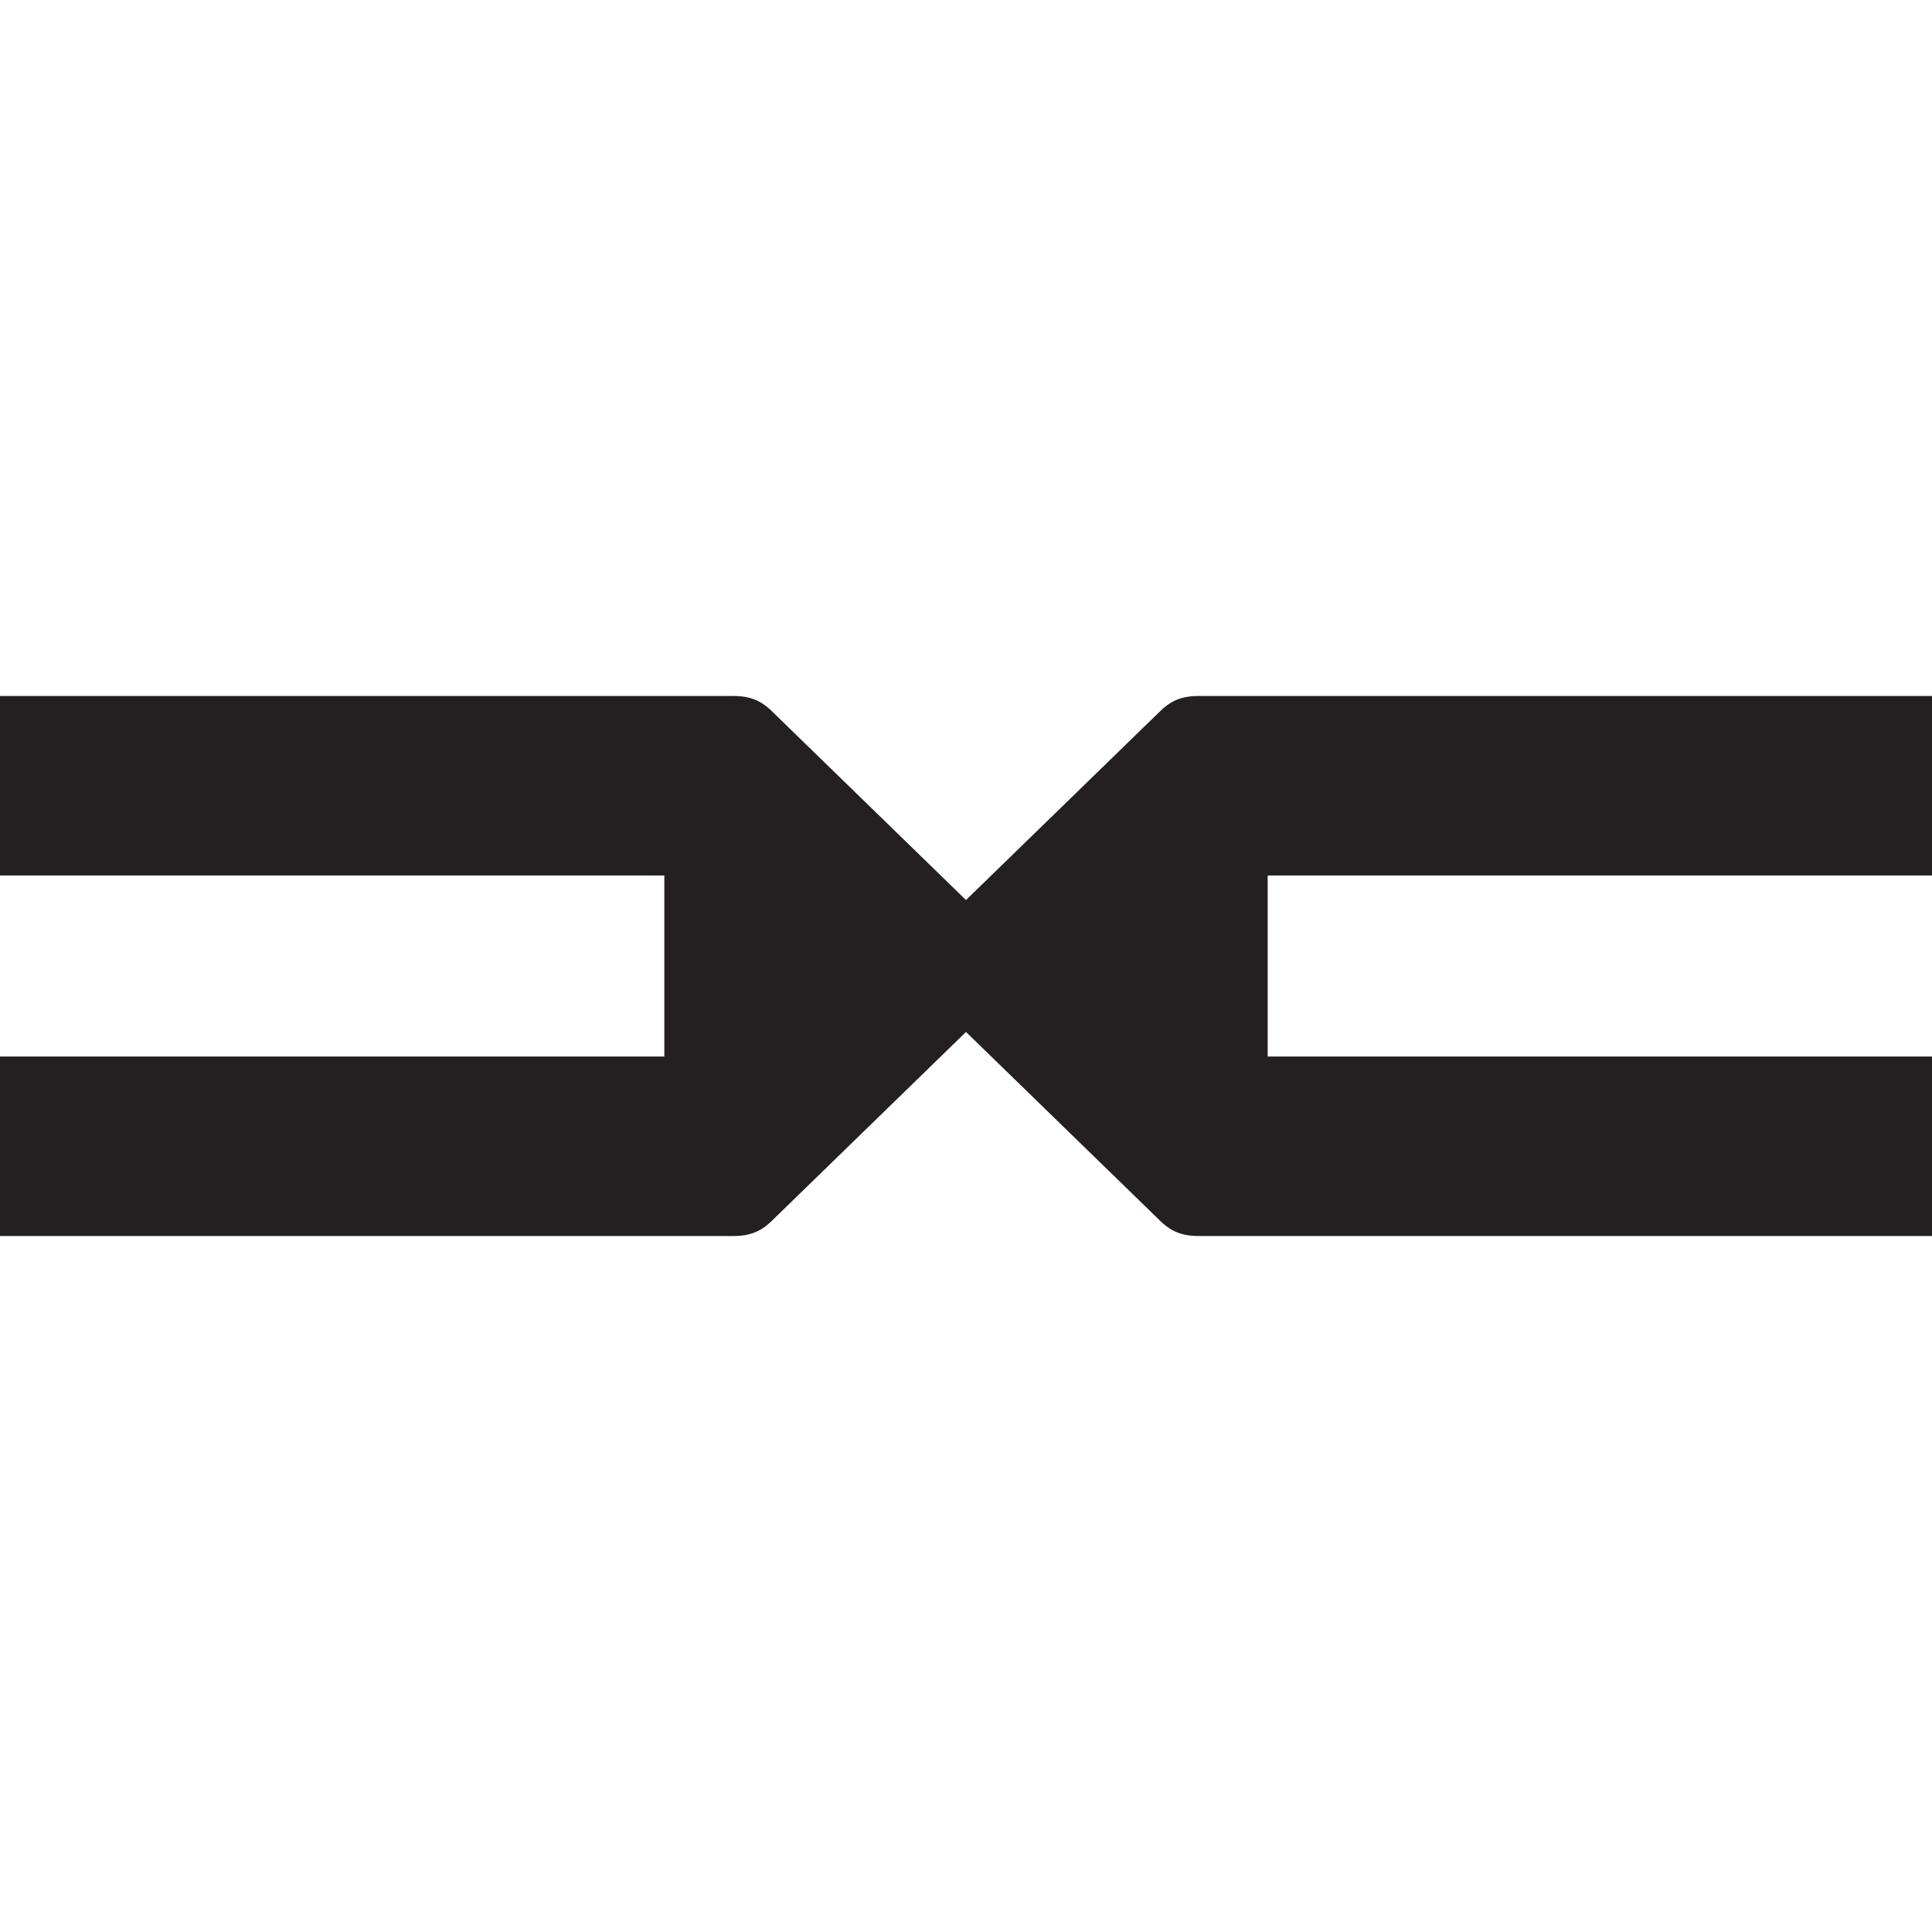
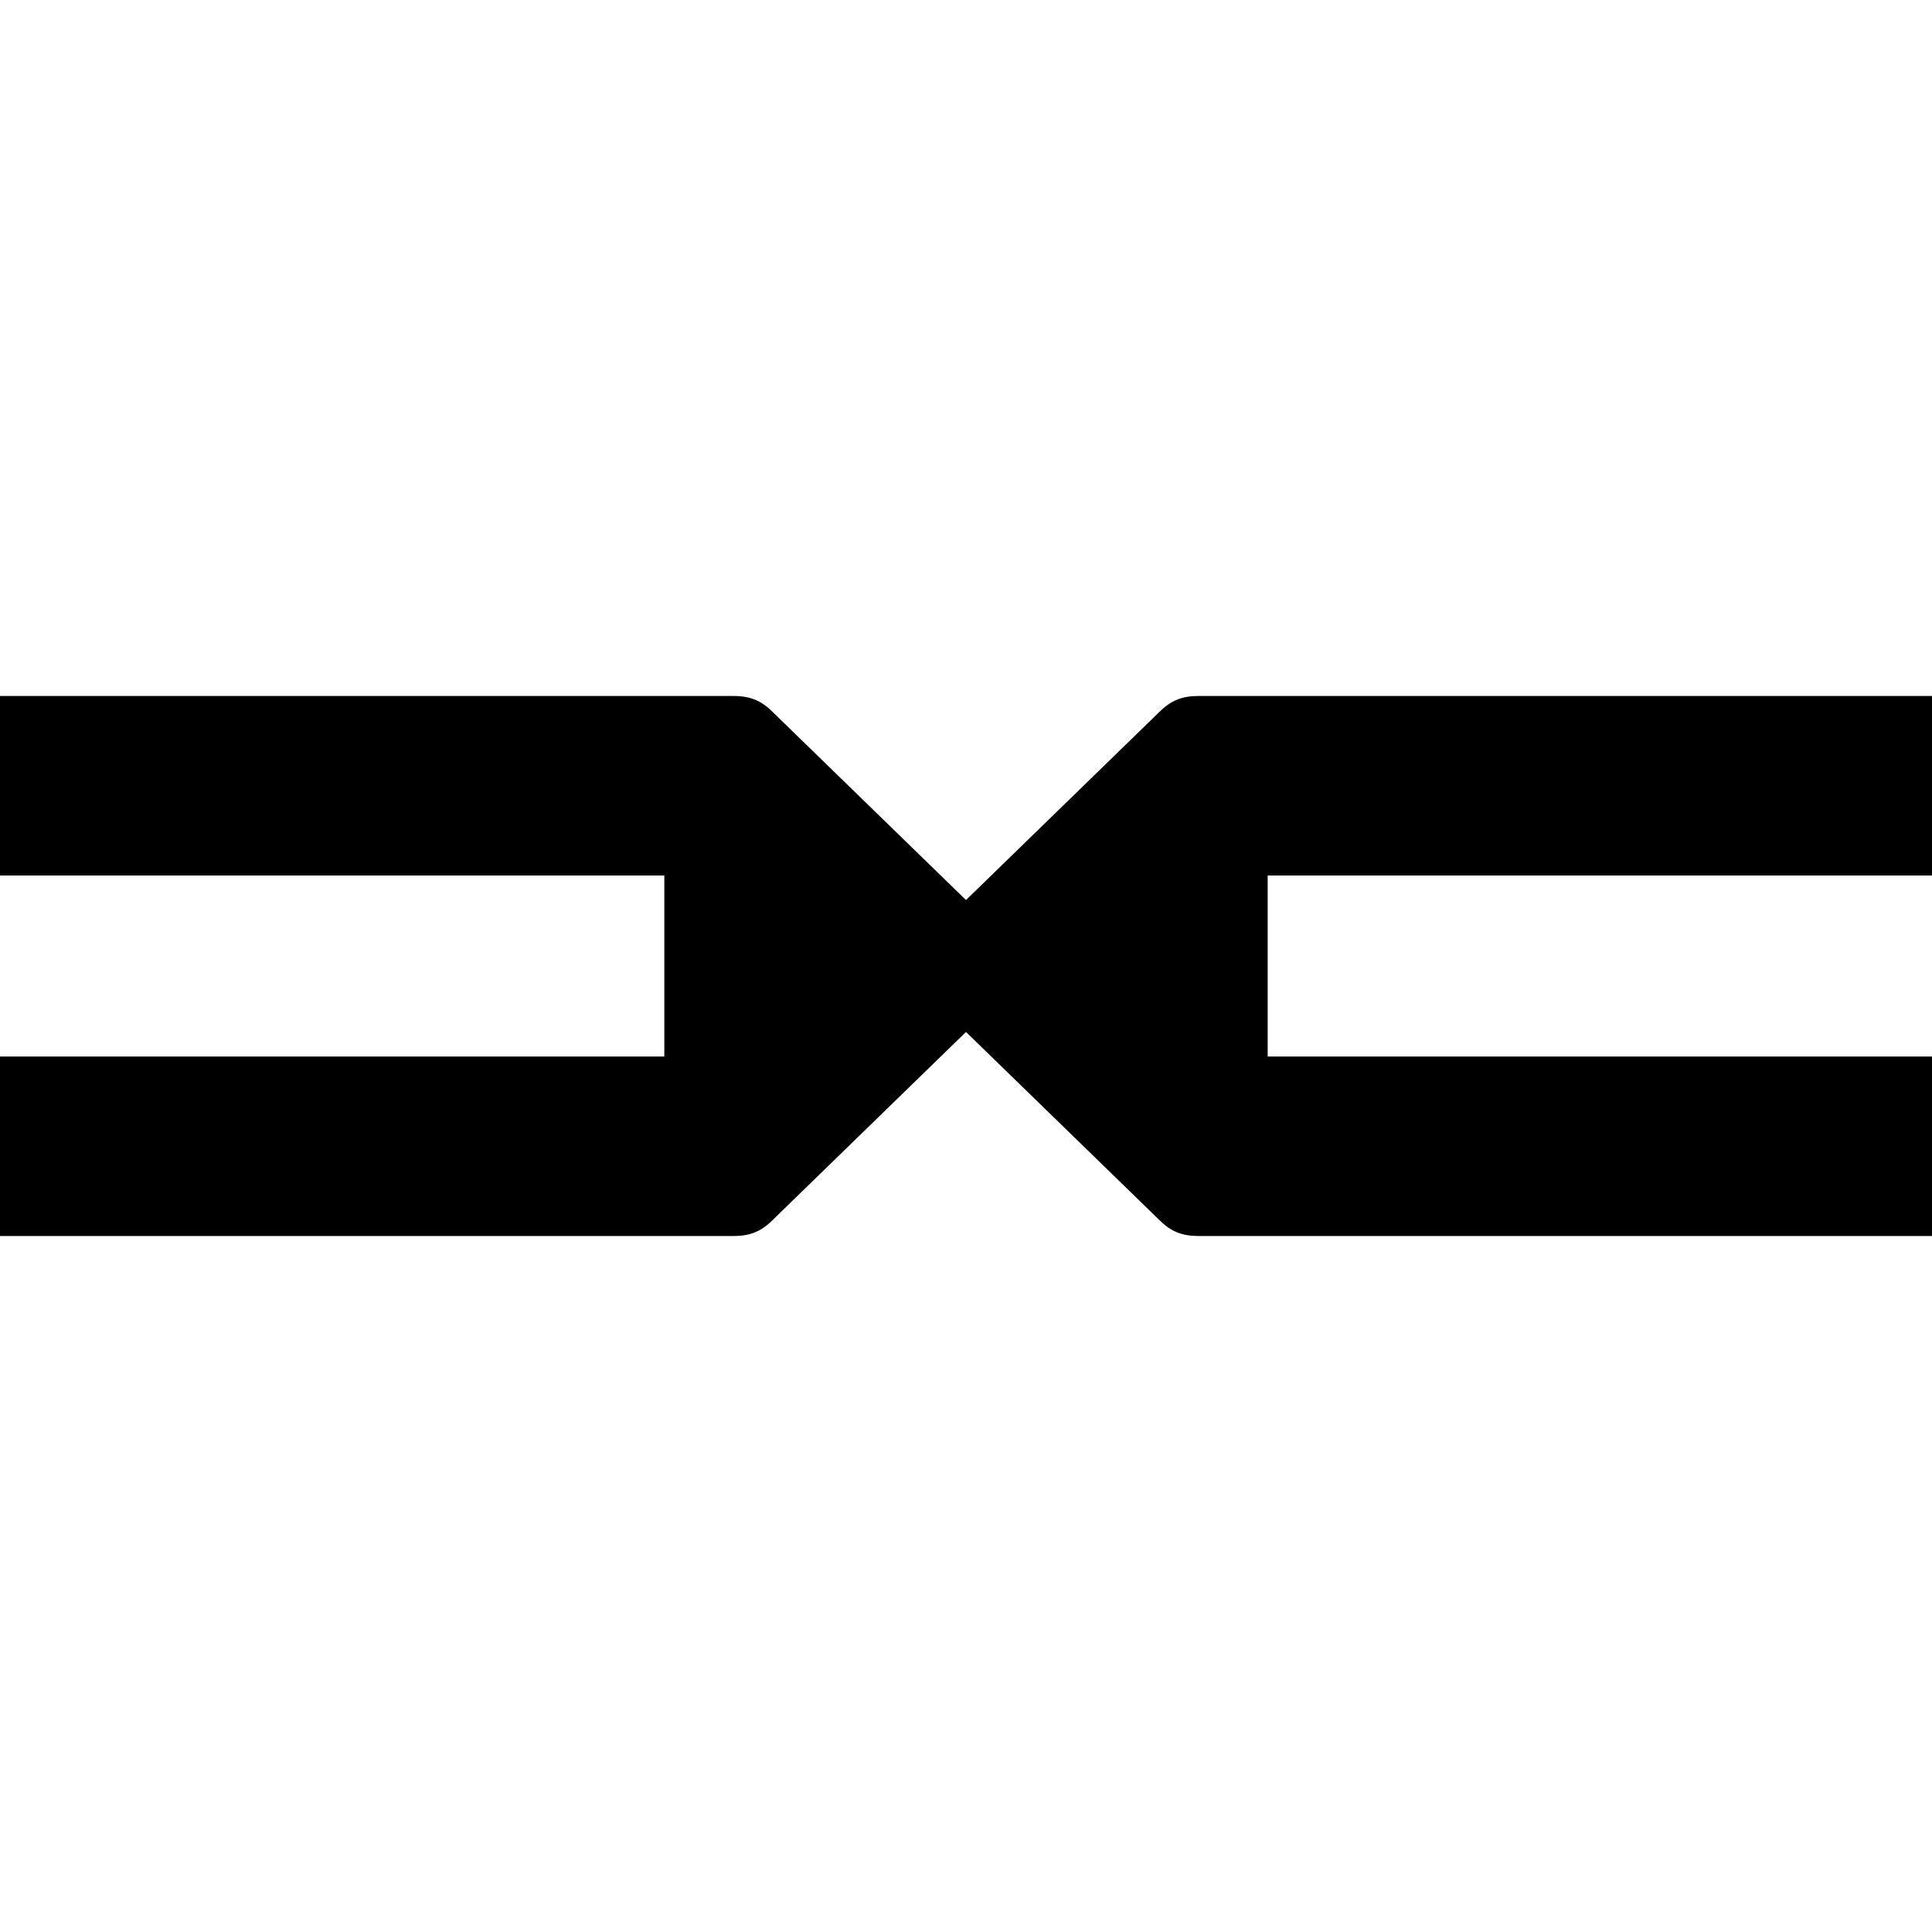
- <svg xmlns="http://www.w3.org/2000/svg" height="180.6mm" stroke-miterlimit="10" style="fill-rule:nonzero;clip-rule:evenodd;stroke-linecap:round;stroke-linejoin:round;" version="1.1" viewBox="0 0 512 512" width="180.6mm" xml:space="preserve">
+ <svg xmlns="http://www.w3.org/2000/svg" height="180.6mm" stroke-miterlimit="10" fill="currentColor" style="fill-rule:nonzero;clip-rule:evenodd;stroke-linecap:round;stroke-linejoin:round;" version="1.1" viewBox="0 0 512 512" width="180.6mm" xml:space="preserve">
  <defs />
  <g id="layer1">
-     <path d="M0 184.446L0 232.015L176.051 232.015L176.051 255.999L176.051 279.985L0 279.985L0 327.554L194.384 327.554C198.843 327.554 201.782 326.317 204.821 323.262L255.999 273.479L307.179 323.262C310.218 326.317 313.157 327.554 317.616 327.554L512 327.554L512 279.985L335.948 279.985L335.948 255.999L335.948 232.015L512 232.015L512 184.446L317.616 184.446C313.157 184.446 310.218 185.683 307.179 188.738L255.999 238.521L204.821 188.738C201.782 185.683 198.843 184.446 194.384 184.446L0 184.446Z" fill="#241f21" fill-rule="evenodd" opacity="1" stroke="none" />
+     <path d="M0 184.446L0 232.015L176.051 232.015L176.051 255.999L176.051 279.985L0 279.985L0 327.554L194.384 327.554C198.843 327.554 201.782 326.317 204.821 323.262L255.999 273.479L307.179 323.262C310.218 326.317 313.157 327.554 317.616 327.554L512 327.554L512 279.985L335.948 279.985L335.948 255.999L335.948 232.015L512 232.015L512 184.446L317.616 184.446C313.157 184.446 310.218 185.683 307.179 188.738L255.999 238.521L204.821 188.738C201.782 185.683 198.843 184.446 194.384 184.446L0 184.446Z" fill-rule="evenodd" opacity="1" stroke="none" />
  </g>
</svg>
